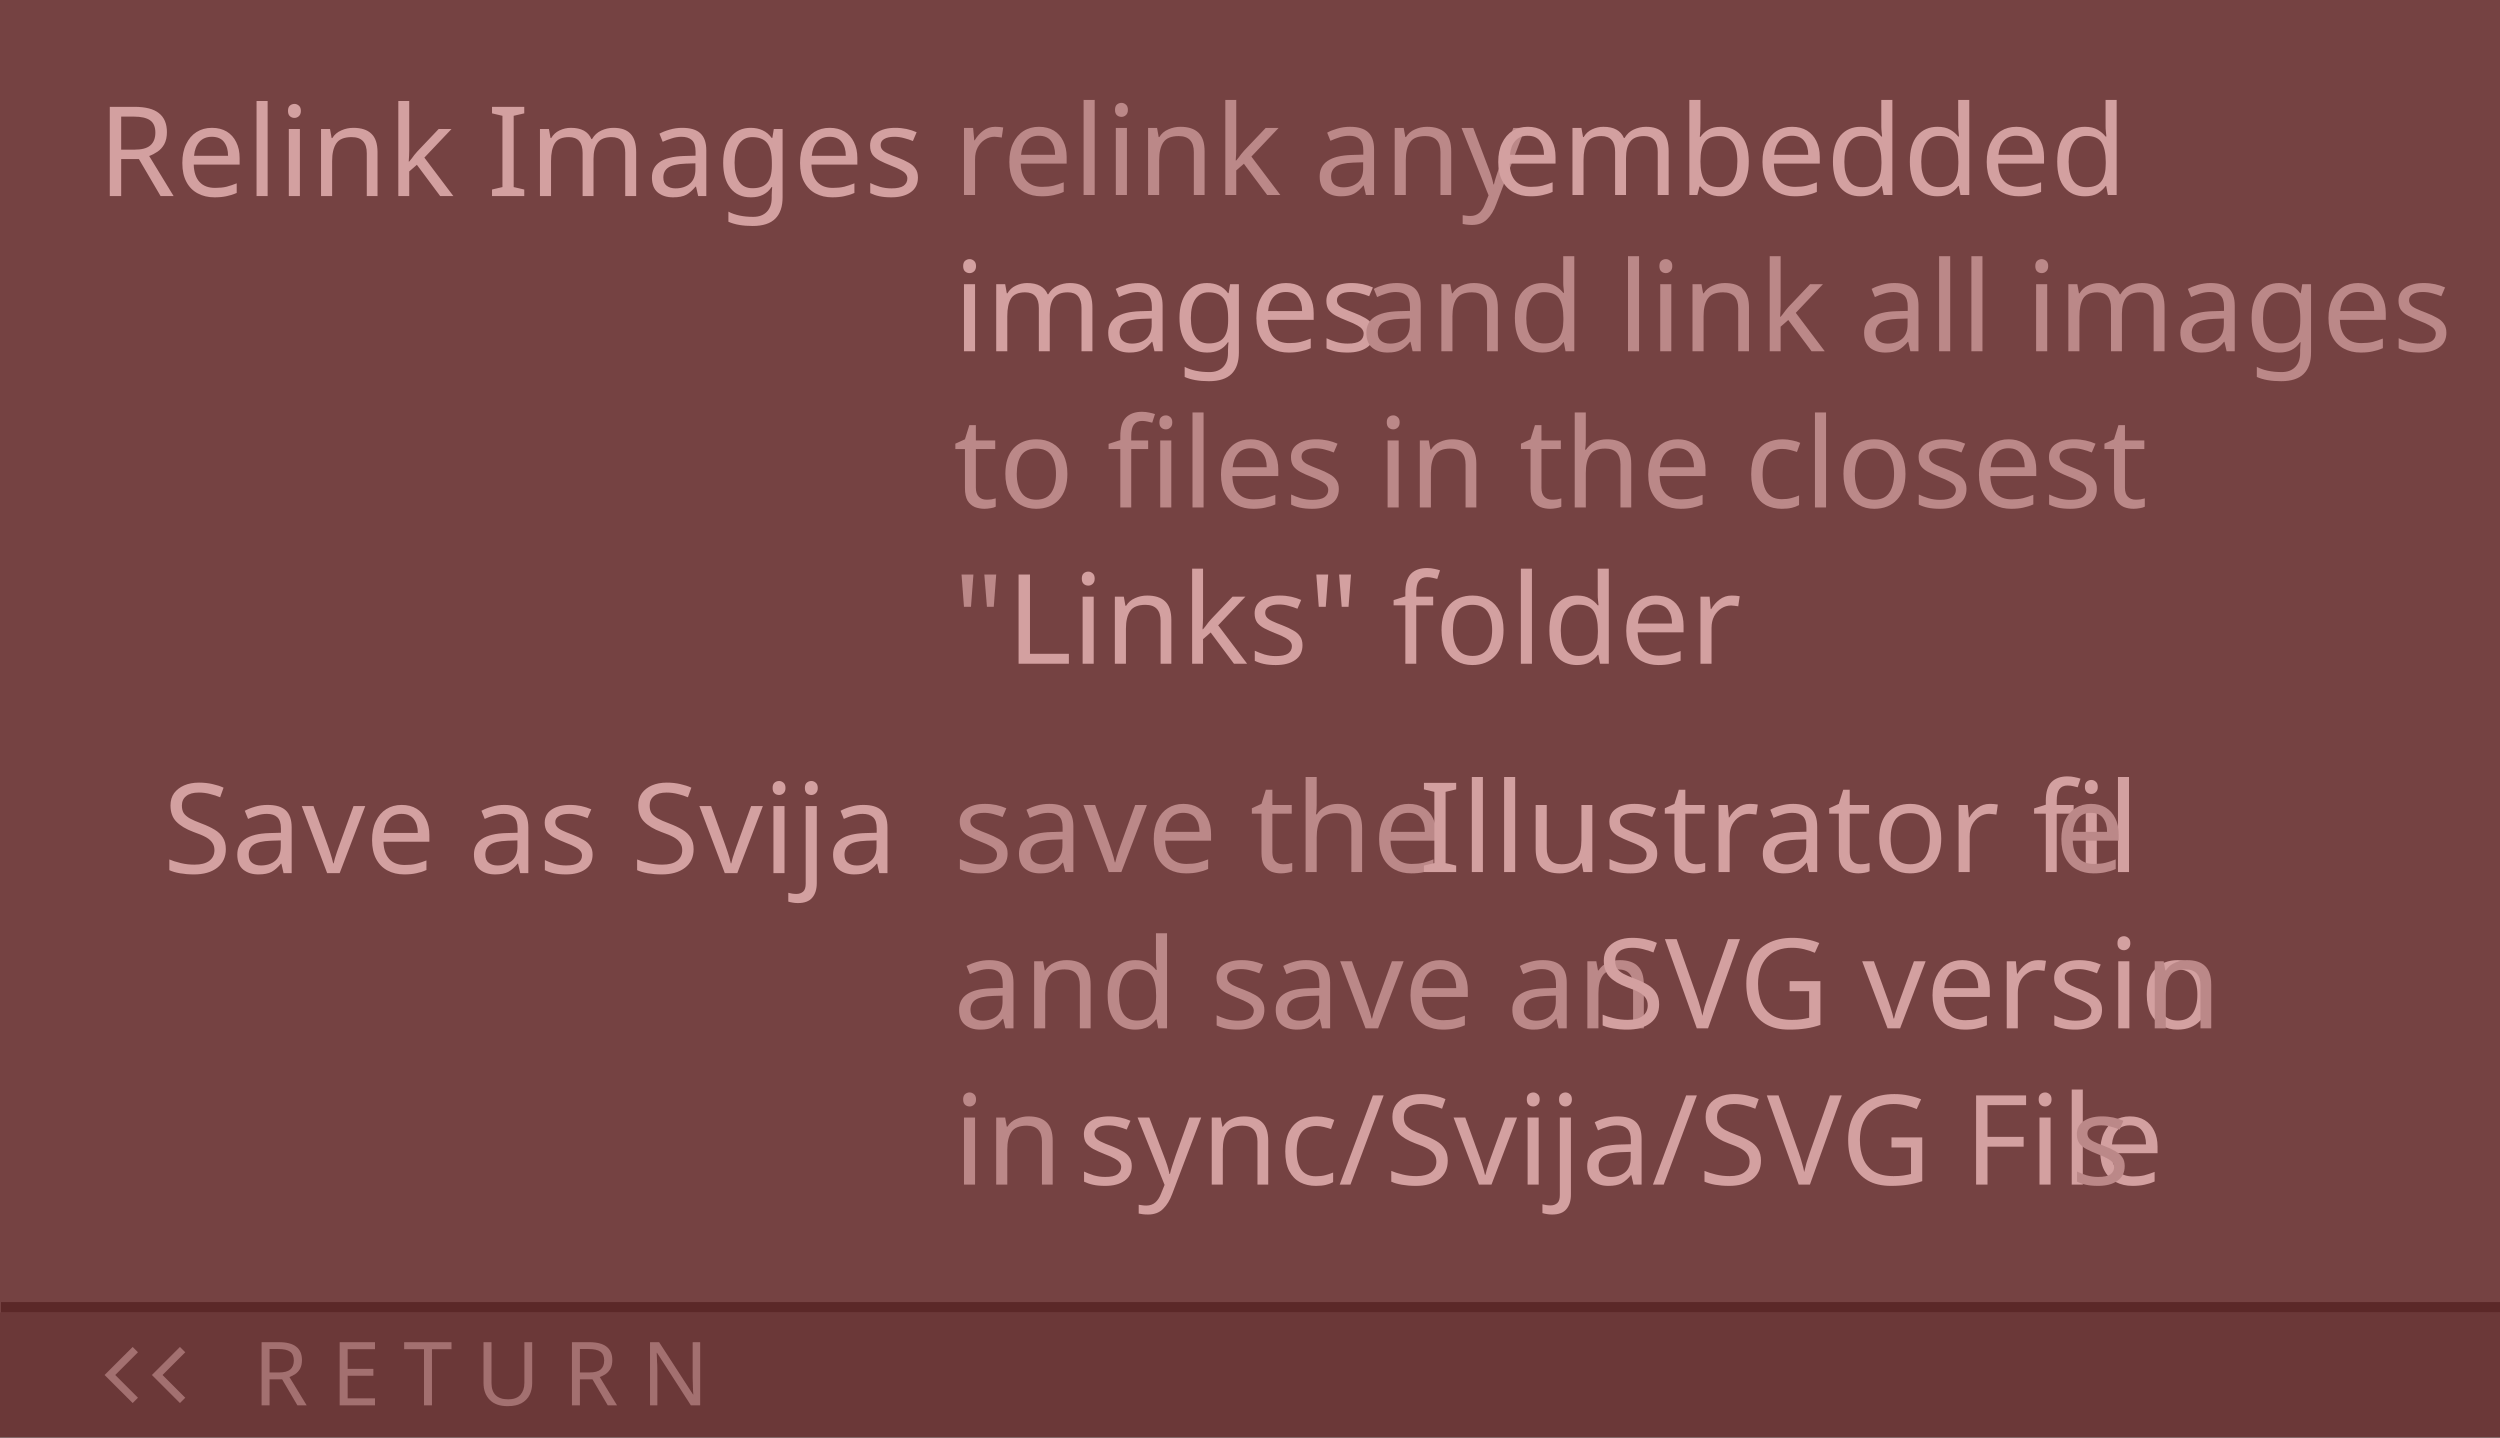
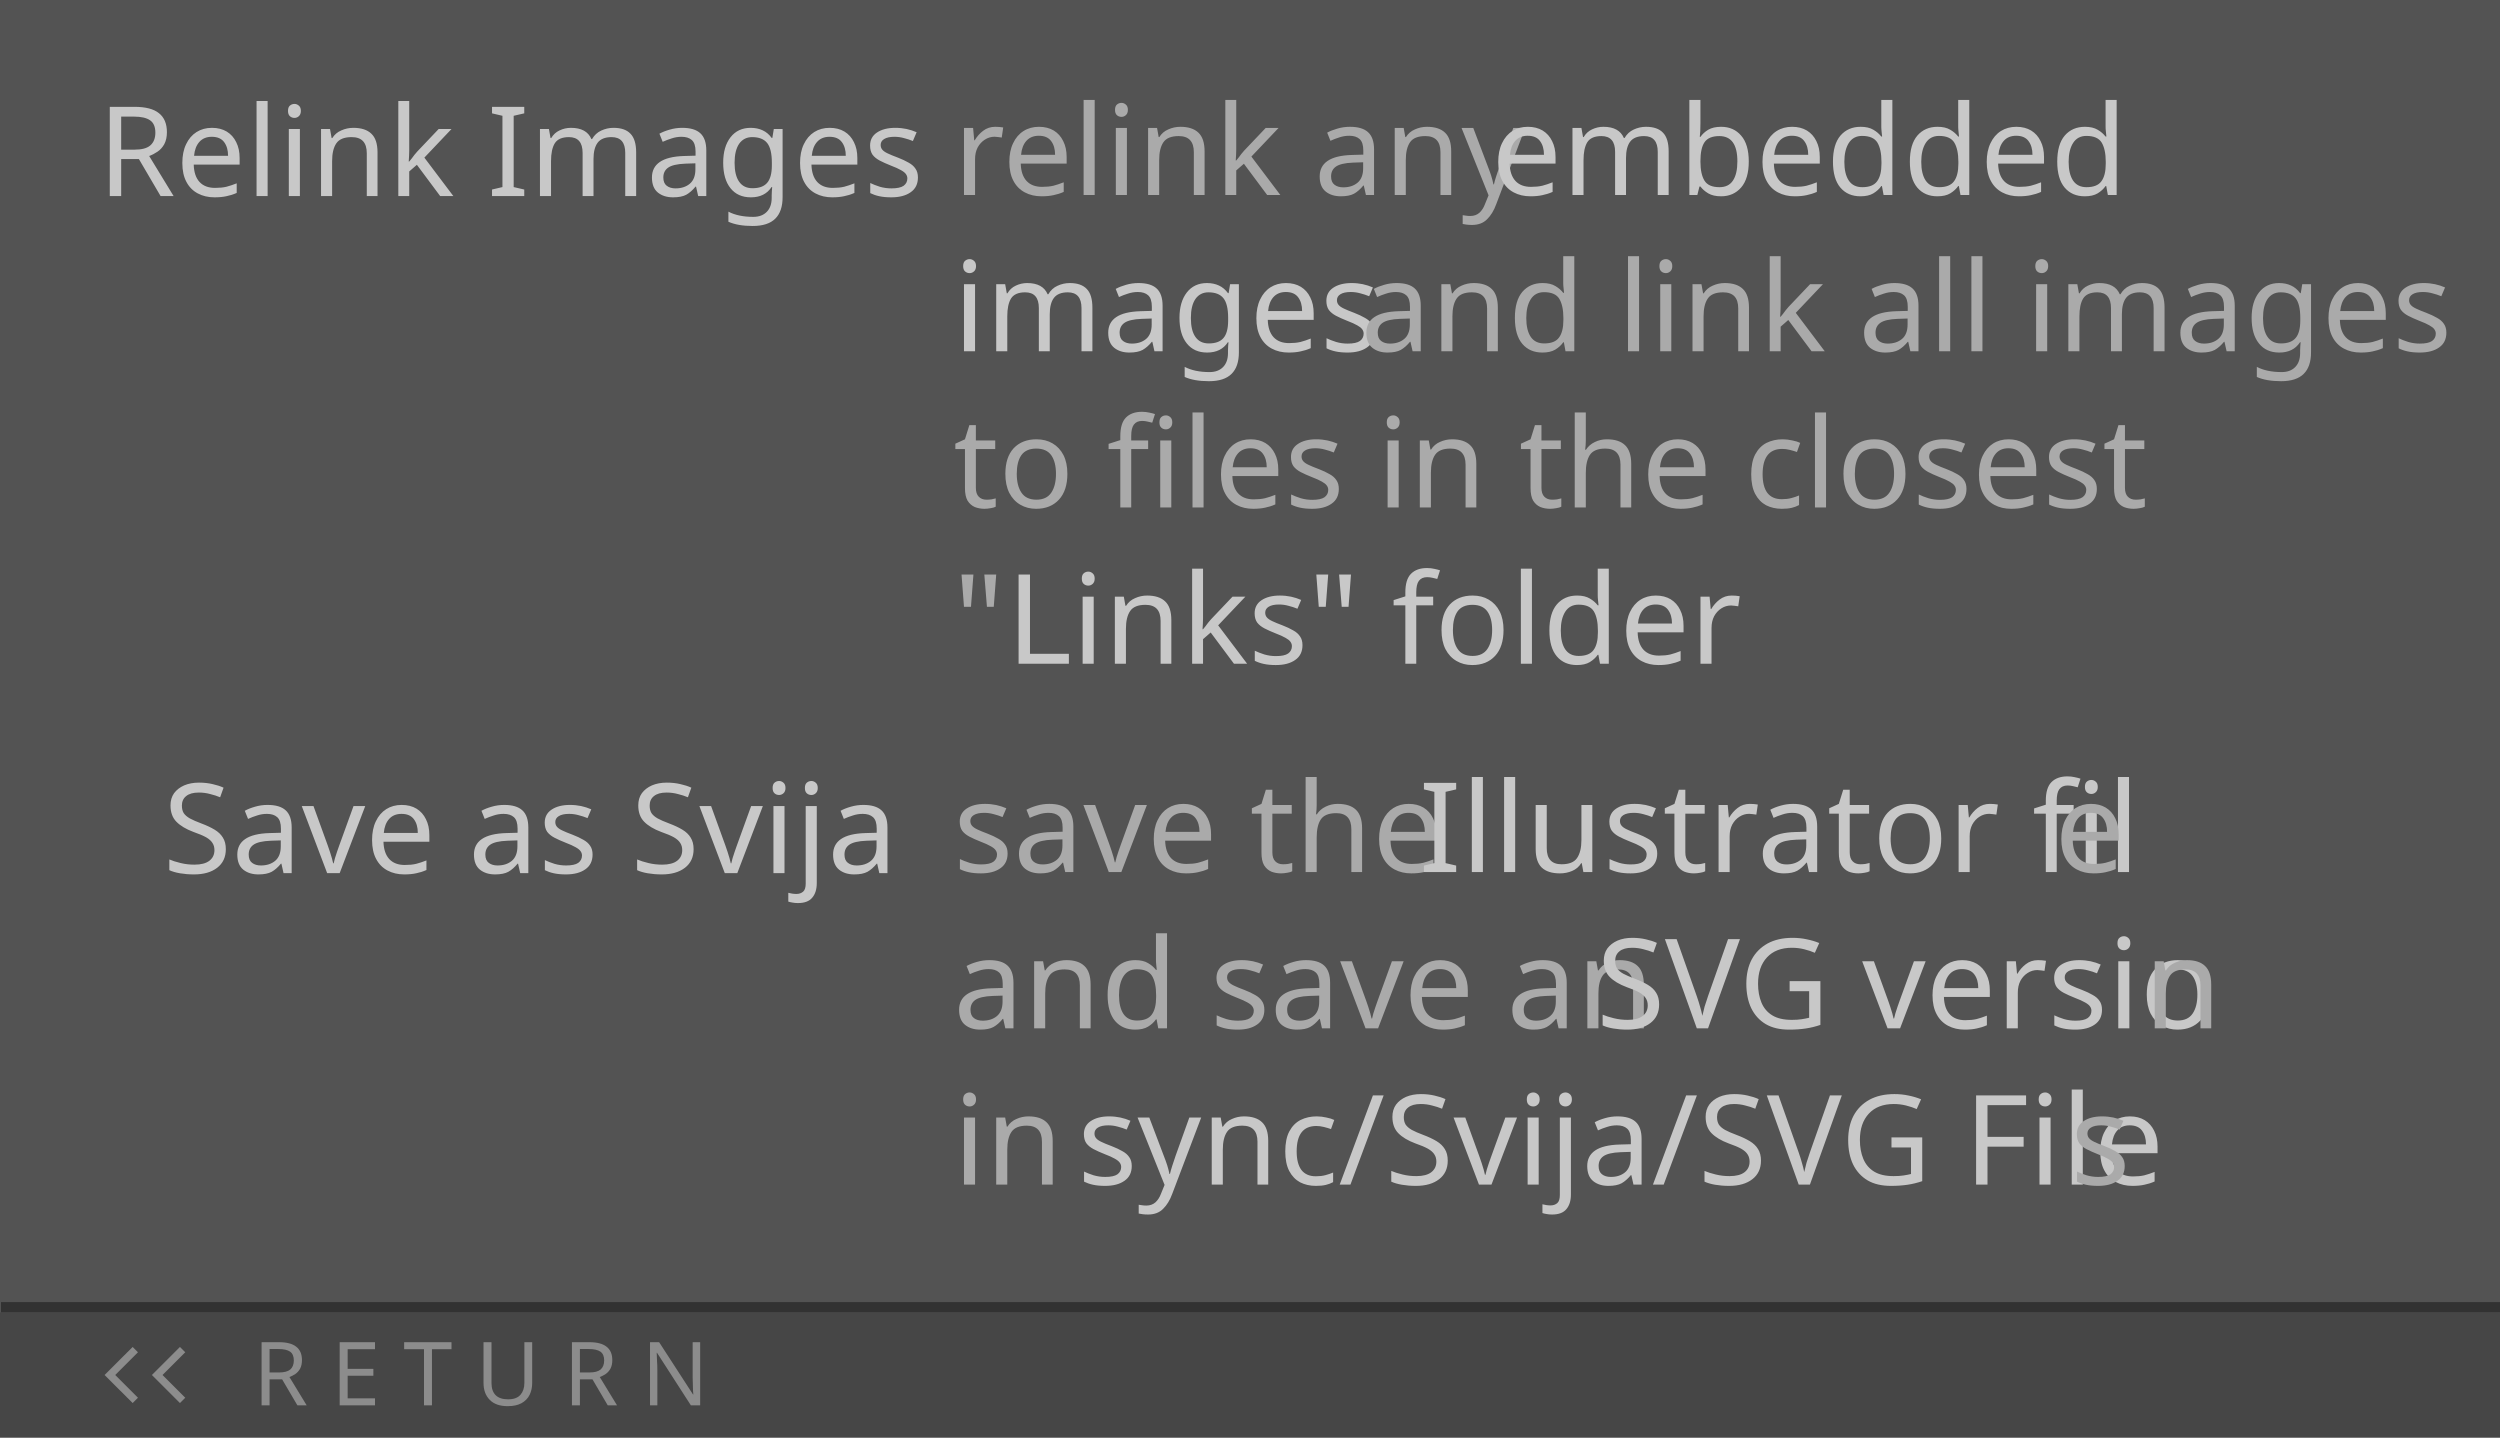
<svg xmlns="http://www.w3.org/2000/svg" xmlns:xlink="http://www.w3.org/1999/xlink" version="1.1" x="0px" y="0px" viewBox="0 0 240 138" style="enable-background:new 0 0 240 138;" xml:space="preserve">
  <style type="text/css">
	.st0{fill:#323232;}
	.st1{fill:#535353;}
	.st2{fill:#B9B9B9;}
	.st3{fill:#F0F0F0;}
	.st4{fill:#181818;}
	.st5{fill:#787878;}
	.st6{fill:#B4B4B4;}
	.st7{fill:#252525;}
	.st8{fill:#464646;}
	.st9{fill:#AAAAAA;}
	.st10{fill:#DCDCDC;}
	.st11{fill:#828282;}
	.st12{fill:#8C8C8C;}
	.st13{font-family:'SourceSansPro-SemiBold';}
	.st14{font-size:8.5px;}
	.st15{fill:#5A5A5A;}
	.st16{fill:#C8C8C8;}
	.st17{font-size:12px;}
	.st18{fill:none;}
	.st19{font-family:'SourceSansPro-Regular';}
	.st20{fill:#969696;}
	.st21{fill:#3C3C3C;}
	.st22{fill:#646464;}
	.st23{fill:#505050;}
	.st24{fill:#E6E6E6;}
	.st25{fill:#2D8CEB;}
- 	.st26{opacity:0.2;fill:#00FF00;}
- 	.st27{opacity:0.2;fill:#FF0000;}
+ 	.st26{opacity:0;}
</style>
  <g id="not_buttons__xBB_">
    <g id="background">
      <rect class="st1" width="240" height="138" />
    </g>
    <g id="bottom_bar_stroke">
      <g>
        <rect x="0.096" y="125" class="st0" width="239.904" height="1" />
      </g>
    </g>
    <g id="logo_bar_x2C__bar__x26__bottom_bar">
      <g>
		</g>
      <g>
        <rect x="0" y="126" transform="matrix(-1 -4.493662e-11 4.493662e-11 -1 240 264)" class="st8" width="240" height="12" />
      </g>
    </g>
    <g id="bottom_bar_text">
      <g>
        <text transform="matrix(1 0 0 1 24.2852 134.9133)" class="st12 st13 st14">R E T U R N</text>
      </g>
      <path class="st12" d="M10.041,132l2.692-2.691l0.51,0.51L11.061,132l2.183,2.182l-0.51,0.51L10.041,132z M17.274,134.692    l0.51-0.51L15.602,132l2.182-2.182l-0.51-0.51L14.582,132L17.274,134.692z" />
    </g>
    <g id="left_help">
      <g>
        <text transform="matrix(1 0 0 1 9.3831 18.8193)">
          <tspan x="0" y="0" class="st16 st13 st17">Relink Images </tspan>
          <tspan x="72.155" y="15" class="st16 st13 st17"> </tspan>
          <tspan x="72.155" y="30" class="st16 st13 st17"> </tspan>
          <tspan x="6.265" y="65" class="st16 st13 st17">Save as Svija</tspan>
        </text>
      </g>
    </g>
    <g id="logo__x26__right_help">
      <g>
        <rect x="91.527" y="8.76" class="st18" width="142.652" height="108.464" />
        <text transform="matrix(1 0 0 1 91.5266 18.7198)">
          <tspan x="0" y="0" class="st9 st19 st17">relink any </tspan>
          <tspan x="51.647" y="0" class="st16 st19 st17">embedded </tspan>
          <tspan x="0" y="15" class="st16 st19 st17">images</tspan>
          <tspan x="35.977" y="15" class="st9 st19 st17"> and link all images </tspan>
          <tspan x="0" y="30" class="st9 st19 st17">to files in the closest  </tspan>
          <tspan x="0" y="45" class="st9 st19 st17">"</tspan>
          <tspan x="5.1" y="45" class="st16 st19 st17">Links" folder</tspan>
          <tspan x="0" y="65" class="st9 st19 st17">save the</tspan>
          <tspan x="41.568" y="65" class="st16 st19 st17"> Illustrator fil</tspan>
          <tspan x="105.708" y="65" class="st9 st19 st17">e </tspan>
          <tspan x="0" y="80" class="st9 st19 st17">and save an </tspan>
          <tspan x="61.718" y="80" class="st16 st19 st17">SVG versio</tspan>
          <tspan x="114.314" y="80" class="st9 st19 st17">n  </tspan>
          <tspan x="0" y="95" class="st9 st19 st17">in </tspan>
          <tspan x="11.917" y="95" class="st16 st19 st17">sync/Svija/SVG File</tspan>
          <tspan x="107.244" y="95" class="st9 st19 st17">s</tspan>
        </text>
      </g>
    </g>
  </g>
  <g id="buttons__xBB_">
    <g id="bottom_stroke">
	</g>
    <g id="bottom_fill">
	</g>
    <g id="bottom_label">
	</g>
    <g id="top_stroke">
	</g>
    <g id="top_fill">
	</g>
    <g id="top_label">
	</g>
  </g>
  <g id="mouseover__xBB_">
    <g id="mouseover_3">
	</g>
    <g id="mouseover_2">
	</g>
    <g id="mouseover_1">
	</g>
    <g id="mouseover_0">
	</g>
  </g>
  <g id="mousedowns__xBB_">
    <g id="mousedown_3">
	</g>
    <g id="mousedown_2">
	</g>
    <g id="mousedown_1">
	</g>
    <g id="mousedown_0">
	</g>
  </g>
  <g id="listener_links__xBB_">
    <g id="links3">
	</g>
    <g id="links2">
	</g>
    <g id="links1">
	</g>
    <g id="links0">
	</g>
  </g>
  <g id="ai_links__xBB_">
    <g id="return">
      <a xlink:href="less.html">
-         <rect x="0" y="0" class="st27" width="240" height="138" />
+         <rect x="0" y="0" class="st26" width="240" height="138" />
      </a>
    </g>
    <g id="bottom_bar">
	</g>
    <g id="logos">
	</g>
  </g>
</svg>
